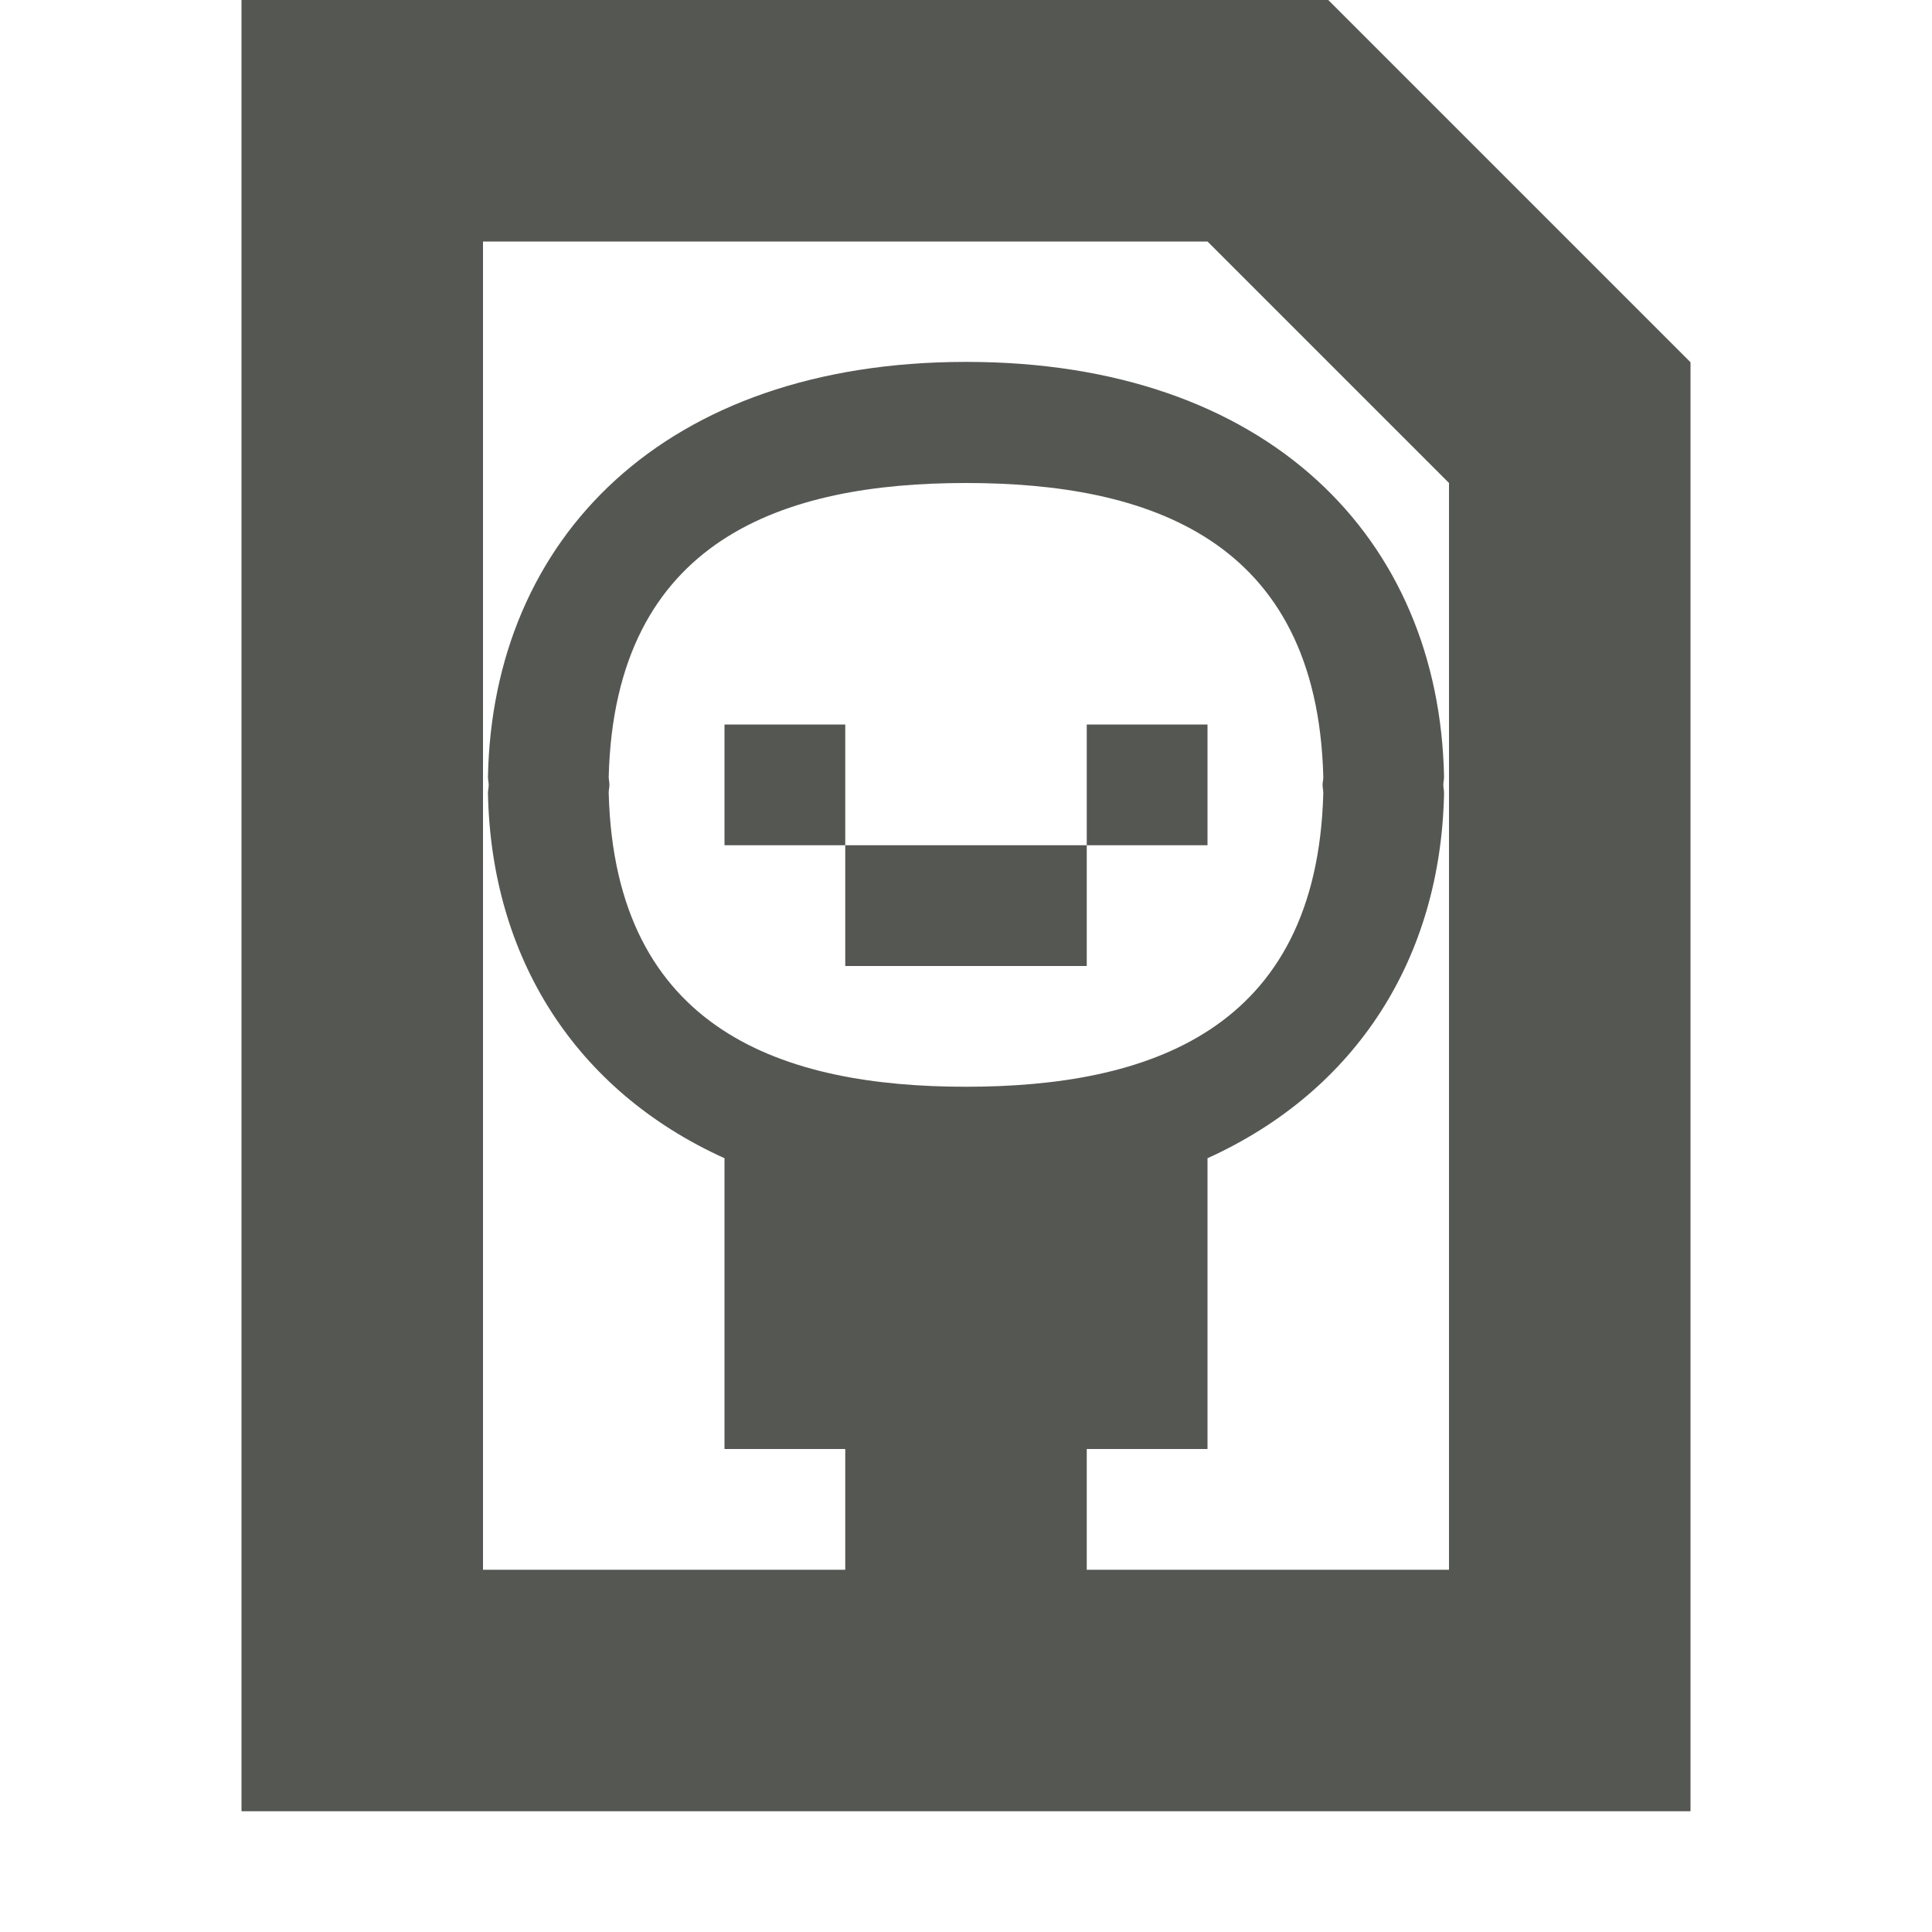
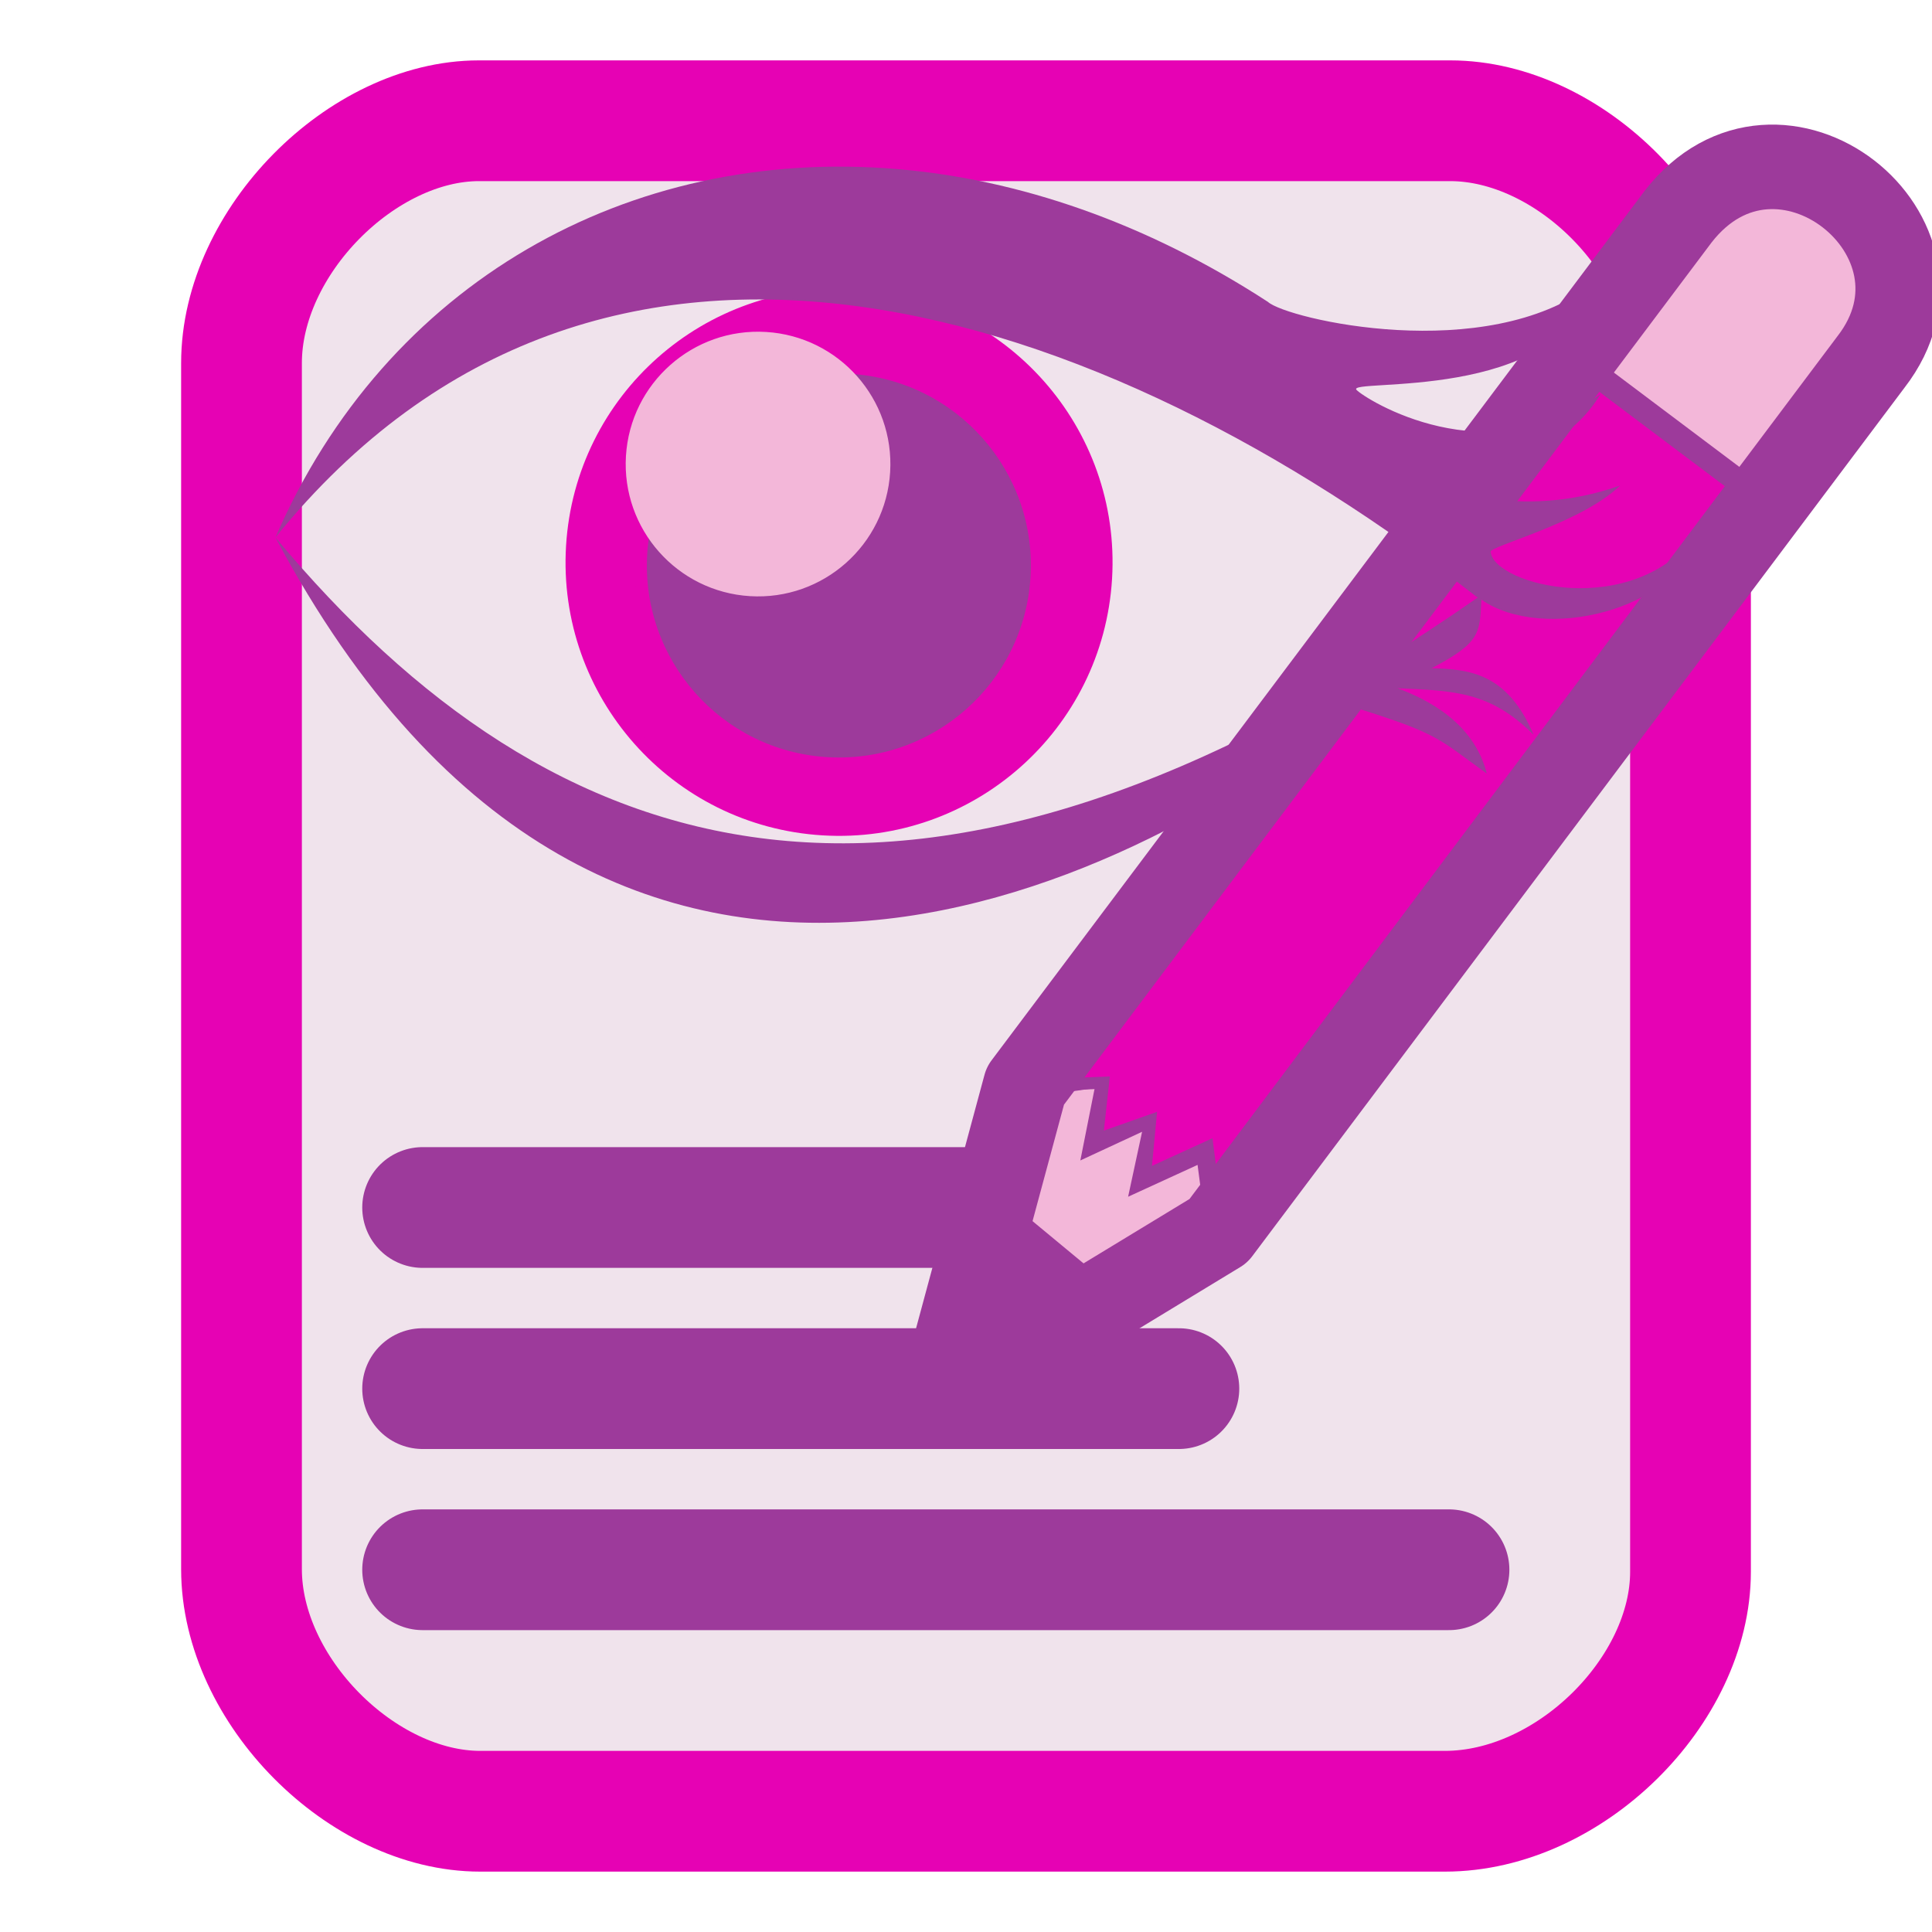
- <svg xmlns="http://www.w3.org/2000/svg" viewBox="0 0 16 16">
-   <path d="m2 0v15h12v-9-3l-3-3h-2zm2 2h4 1 1l2 2v2 7h-3v-1h1v-2.408c1.238-.562 1.932-1.663 1.959-3.023 0-.024-.006-.045-.006-.068s.006-.045.006-.068c-.039-1.976-1.457-3.436-3.957-3.436-2.5 0-3.922 1.46-3.961 3.436-0.0.024.006.045.006.068 0.0.024-.006.045-.006.068.027 1.36.721 2.462 1.959 3.023v2.408h1v1h-3zm4 2c1.5 0 2.907.456 2.959 2.432.001.024-.006.045-.006.068 0.0.024.006.044.006.068-.052 1.976-1.459 2.432-2.959 2.432s-2.907-.456-2.959-2.432c-.001-.024.006-.045.006-.068-0-.024-.006-.044-.006-.068.052-1.976 1.459-2.432 2.959-2.432zm-2 2v1h1v-1zm1 1v1h2v-1zm2 0h1v-1h-1z" fill="#555753" />
+ <svg xmlns="http://www.w3.org/2000/svg" xmlns:xlink="http://www.w3.org/1999/xlink" enable-background="new 0 0 128 128" height="16" viewBox="0 0 16 16" width="16" version="1.1" id="svg332">
+   <defs id="defs336" />
+   <filter id="a">
+     <feGaussianBlur stdDeviation="2.311" id="feGaussianBlur2" />
+   </filter>
+   <filter id="b" height="1.22" width="1.142" x="-.071" y="-.11">
+     <feGaussianBlur stdDeviation="3.497" id="feGaussianBlur5" />
+   </filter>
+   <radialGradient id="c" cx="-9.626" cy="-67.683" fx="-35.088" fy="-78.957" gradientTransform="matrix(0.4253222,0,0,0.3549145,68.98452,113.2468)" gradientUnits="userSpaceOnUse" r="115.805">
+     <stop offset="0" stop-color="#fff" id="stop8" />
+     <stop offset=".5" stop-color="#ededed" id="stop10" />
+     <stop offset=".75" stop-color="#e3e3e3" id="stop12" />
+     <stop offset="1" stop-color="#8c8c8c" id="stop14" />
+   </radialGradient>
+   <radialGradient id="d" cx="-318.596" cy="-88.288" gradientTransform="matrix(0.0337741,0.00138419,-0.00390788,0.09658458,14.67018,13.02456)" gradientUnits="userSpaceOnUse" r="65.186">
+     <stop offset="0" stop-color="#004ac8" id="stop17" />
+     <stop offset="1" stop-color="#c6ddff" id="stop19" />
+   </radialGradient>
+   <filter id="e">
+     <feGaussianBlur stdDeviation="2.038" id="feGaussianBlur22" />
+   </filter>
+   <filter id="f">
+     <feGaussianBlur stdDeviation="1.83" id="feGaussianBlur25" />
+   </filter>
+   <radialGradient id="g" cx="-675.368" cy="-51.797" gradientTransform="matrix(1,0,0,1.023735,0,1.229408)" gradientUnits="userSpaceOnUse" r="55.902" xlink:href="#h" />
+   <linearGradient id="h">
+     <stop offset="0" stop-color="#00f5f1" id="stop29" />
+     <stop offset="1" stop-color="#00f5f1" stop-opacity="0" id="stop31" />
+   </linearGradient>
+   <radialGradient id="i" cx="-673.012" cy="-56.807" gradientTransform="matrix(1.584183,0.2374271,-0.2844862,1.78679,377.0017,204.3242)" gradientUnits="userSpaceOnUse" r="56.164" xlink:href="#h" />
+   <linearGradient id="j" gradientUnits="userSpaceOnUse" x1="-267.98" x2="-329.332" xlink:href="#k" y1="-226.544" y2="78.232" gradientTransform="matrix(0.02366416,0,0,0.01640659,9.679079,5.68348)" />
+   <linearGradient id="k">
+     <stop offset="0" stop-color="#fff" id="stop36" />
+     <stop offset="1" stop-color="#fff" stop-opacity="0" id="stop38" />
+   </linearGradient>
+   <radialGradient id="l" cx="-313.779" cy="-75.846" fx="-343.31" fy="-124.012" gradientTransform="matrix(0.03380209,0,0,0.038921,15.02411,7.492578)" gradientUnits="userSpaceOnUse" r="65.186">
+     <stop offset="0" stop-color="#fff" stop-opacity="0" id="stop41" />
+     <stop offset=".384" stop-opacity="0" id="stop43" />
+     <stop offset=".819" stop-opacity=".08" id="stop45" />
+     <stop offset="1" id="stop47" />
+   </radialGradient>
+   <linearGradient id="m">
+     <stop offset="0" id="stop50" />
+     <stop offset="1" stop-opacity="0" id="stop52" />
+   </linearGradient>
+   <radialGradient id="n" cx="-313.779" cy="-75.846" gradientTransform="matrix(0.01383708,0,0,0.01565228,8.836229,5.595586)" gradientUnits="userSpaceOnUse" r="65.186" xlink:href="#m" />
+   <filter id="o">
+     <feGaussianBlur stdDeviation=".831" id="feGaussianBlur56" />
+   </filter>
+   <radialGradient id="p" cx="-313.779" cy="-75.846" fx="-327.881" fy="-122.291" gradientTransform="matrix(0.01383708,0,0,0.01565228,8.836229,5.595586)" gradientUnits="userSpaceOnUse" r="65.186">
+     <stop offset="0" stop-color="#fff" stop-opacity=".873" id="stop59" />
+     <stop offset="1" stop-color="#fff" stop-opacity="0" id="stop61" />
+   </radialGradient>
+   <radialGradient id="q" cx="52.793" cy="85.201" gradientTransform="matrix(1,0,0,3.217155,0,-190.6701)" gradientUnits="userSpaceOnUse" r="56.781">
+     <stop offset="0" stop-color="#484848" id="stop64" />
+     <stop offset="1" stop-color="#969696" id="stop66" />
+   </radialGradient>
+   <filter id="r">
+     <feGaussianBlur stdDeviation=".863" id="feGaussianBlur69" />
+   </filter>
+   <clipPath id="s">
+     <path d="m22.44 87.516s17.743-23.207 39.133-19.022c21.39 4.185 47.458 38.141 47.458 38.141-7.617 11.679-26.706 15.826-41.655 16.989 15.587-.049 36.483 4.107 53.522-15.55 0 0-28.441-46.665-57.029-51.473-28.589-4.808-52.162 31.447-52.162 31.447 8.786 20.233 27.807 28.995 49.713 34.525-18.509-8.996-32-17.03-38.979-35.058z" id="path72" />
+   </clipPath>
+   <filter id="t">
+     <feGaussianBlur stdDeviation=".896" id="feGaussianBlur75" />
+   </filter>
+   <linearGradient id="u">
+     <stop offset="0" stop-color="#fff" id="stop78" />
+     <stop offset="1" stop-color="#252525" stop-opacity="0" id="stop80" />
+   </linearGradient>
+   <linearGradient id="v" gradientUnits="userSpaceOnUse" x1="85.22" x2="61.336" y1="93.22" y2="69.336">
+     <stop offset="0" id="stop83" />
+     <stop offset="1" stop-color="#393b38" id="stop85" />
+   </linearGradient>
+   <linearGradient id="w" gradientUnits="userSpaceOnUse" x1="96" x2="88" y1="104" y2="96" gradientTransform="matrix(0.125,0,0,0.125,-0.554112,-0.304113)">
+     <stop offset="0" stop-color="#888a85" id="stop88" />
+     <stop offset=".007" stop-color="#8c8e89" id="stop90" />
+     <stop offset=".067" stop-color="#abaca9" id="stop92" />
+     <stop offset=".135" stop-color="#c5c6c4" id="stop94" />
+     <stop offset=".211" stop-color="#dbdbda" id="stop96" />
+     <stop offset=".301" stop-color="#ebebeb" id="stop98" />
+     <stop offset=".412" stop-color="#f7f7f6" id="stop100" />
+     <stop offset=".568" stop-color="#fdfdfd" id="stop102" />
+     <stop offset="1" stop-color="#fff" id="stop104" />
+   </linearGradient>
+   <radialGradient id="x" cx="102" cy="112.305" gradientTransform="matrix(0.1223404,0,0,0.1227273,-0.3297869,0.1909295)" gradientUnits="userSpaceOnUse" r="139.559">
+     <stop offset="0" stop-color="#535557" id="stop107" />
+     <stop offset=".114" stop-color="#898a8c" id="stop109" />
+     <stop offset=".203" stop-color="#ececec" id="stop111" />
+     <stop offset=".236" stop-color="#fafafa" id="stop113" />
+     <stop offset=".272" stop-color="#fff" id="stop115" />
+     <stop offset=".531" stop-color="#fafafa" id="stop117" />
+     <stop offset=".845" stop-color="#ebecec" id="stop119" />
+     <stop offset="1" stop-color="#e1e2e3" id="stop121" />
+   </radialGradient>
+   <radialGradient id="y" cx="102" cy="111.941" gradientUnits="userSpaceOnUse" r="139.559" gradientTransform="matrix(0.125,0,0,0.125,-0.5,0.045475)">
+     <stop offset="0" stop-color="#00537d" id="stop124" />
+     <stop offset=".015" stop-color="#186389" id="stop126" />
+     <stop offset=".056" stop-color="#558ca8" id="stop128" />
+     <stop offset=".096" stop-color="#89afc3" id="stop130" />
+     <stop offset=".136" stop-color="#b3ccd8" id="stop132" />
+     <stop offset=".174" stop-color="#d4e2e9" id="stop134" />
+     <stop offset=".21" stop-color="#ecf2f5" id="stop136" />
+     <stop offset=".243" stop-color="#fafcfd" id="stop138" />
+     <stop offset=".272" stop-color="#fff" id="stop140" />
+   </radialGradient>
+   <filter id="z">
+     <feGaussianBlur stdDeviation="1.039" id="feGaussianBlur143" />
+   </filter>
+   <filter id="A">
+     <feGaussianBlur stdDeviation=".501" id="feGaussianBlur146" />
+   </filter>
+   <filter id="B">
+     <feGaussianBlur stdDeviation=".49" id="feGaussianBlur149" />
+   </filter>
+   <filter id="C">
+     <feGaussianBlur stdDeviation=".906" id="feGaussianBlur152" />
+   </filter>
+   <filter id="D" height="1.247" width="1.247" x="-.124" y="-.124">
+     <feGaussianBlur stdDeviation="1.772" id="feGaussianBlur155" />
+   </filter>
+   <filter id="E">
+     <feGaussianBlur stdDeviation=".672" id="feGaussianBlur158" />
+   </filter>
+   <filter id="F">
+     <feGaussianBlur stdDeviation=".315" id="feGaussianBlur161" />
+   </filter>
+   <linearGradient id="G" gradientTransform="matrix(1.375524,0,0,1.857064,-22.5482,-92.56298)" gradientUnits="userSpaceOnUse" x1="-7.734" x2="110.057" xlink:href="#m" y1="105.196" y2="81.819" />
+   <radialGradient id="H" cx="42.618" cy="120.642" gradientTransform="matrix(0.2512169,0.2420255,-1.134619,0.9970262,135.2941,-120.7975)" gradientUnits="userSpaceOnUse" r="3.407">
+     <stop offset="0" stop-color="#b4942a" id="stop165" />
+     <stop offset="1" stop-color="#e4dcc9" id="stop167" />
+   </radialGradient>
+   <linearGradient id="I" gradientTransform="matrix(0.1314143,0,0,0.1315774,2.424133,-4.816707)" gradientUnits="userSpaceOnUse" x1="75.848" x2="81.453" y1="72.804" y2="77.047">
+     <stop offset="0" stop-color="#252525" id="stop170" />
+     <stop offset=".5" stop-color="#252525" id="stop172" />
+     <stop offset=".75" stop-color="#252525" id="stop174" />
+     <stop offset="1" id="stop176" />
+   </linearGradient>
+   <linearGradient id="J" gradientTransform="matrix(0.1314143,0,0,0.1315774,2.424133,-4.816707)" gradientUnits="userSpaceOnUse" x1="76.709" x2="80.58" y1="83.326" y2="87.155">
+     <stop offset="0" stop-color="#d4a100" stop-opacity=".976" id="stop179" />
+     <stop offset="1" stop-color="#ffc712" id="stop181" />
+   </linearGradient>
+   <linearGradient id="K" gradientTransform="matrix(0.1694378,0.154455,-0.07192675,0.08175865,13.15494,-1.146719)" gradientUnits="userSpaceOnUse" x1="11.326" x2="14.494" y1="57.384" y2="57.384">
+     <stop offset="0" stop-color="#9a7600" id="stop184" />
+     <stop offset=".093" stop-color="#e3ad00" id="stop186" />
+     <stop offset=".504" stop-color="#ffcd2c" id="stop188" />
+     <stop offset=".916" stop-color="#e3ad00" id="stop190" />
+     <stop offset="1" stop-color="#b98d00" id="stop192" />
+   </linearGradient>
+   <linearGradient id="L" gradientTransform="matrix(0.09742387,0.08830422,-0.08752534,0.09814735,2.424133,-4.816707)" gradientUnits="userSpaceOnUse" x1="114.928" x2="100.656" y1="-22.56" y2="-22.053">
+     <stop offset="0" stop-color="#980000" id="stop195" />
+     <stop offset="1" stop-color="#db5c5c" id="stop197" />
+   </linearGradient>
+   <linearGradient id="M" gradientUnits="userSpaceOnUse" x1="-12.818" x2="82.173" y1="7.462" y2="7.462">
+     <stop offset="0" stop-color="#fff" stop-opacity=".683" id="stop200" />
+     <stop offset="1" stop-color="#fff" stop-opacity="0" id="stop202" />
+   </linearGradient>
+   <radialGradient id="N" cx="34.678" cy="7.462" gradientTransform="matrix(-0.06373449,0.07244683,0.00150281,0.00137862,13.62988,3.216644)" gradientUnits="userSpaceOnUse" r="47.595" xlink:href="#k" />
+   <linearGradient id="O" gradientTransform="matrix(0.08135315,0,0,0.08201717,5.578076,1.498198)" gradientUnits="userSpaceOnUse" x1="33.342" x2="24.451" y1="117.839" y2="107.355">
+     <stop offset="0" id="stop206" />
+     <stop offset="1" stop-color="#515151" id="stop208" />
+   </linearGradient>
+   <linearGradient id="P" gradientTransform="matrix(0.2201812,0.1998803,-0.1975133,0.2227654,4.863222,-8.036881)" gradientUnits="userSpaceOnUse" x1="48.499" x2="48.733" xlink:href="#k" y1=".812" y2="2.366" />
+   <linearGradient id="Q" gradientTransform="matrix(0.1312369,0,0,0.1315628,2.442589,-4.816007)" gradientUnits="userSpaceOnUse" x1="92.226" x2="96.58" y1="54.119" y2="57.151">
+     <stop offset="0" stop-color="#ea3838" id="stop212" />
+     <stop offset="1" stop-color="#c40000" id="stop214" />
+   </linearGradient>
+   <radialGradient id="R" cx="49.012" cy="2.674" gradientTransform="matrix(0.2202,0.1998973,-0.02402921,0.02710143,4.404341,-7.519693)" gradientUnits="userSpaceOnUse" r="1.725" xlink:href="#u" />
+   <radialGradient id="S" cx="49.012" cy="2.674" gradientTransform="matrix(0.1416568,0.1468677,-0.01896337,0.01574651,7.606829,-5.448184)" gradientUnits="userSpaceOnUse" r="1.725" xlink:href="#u" />
+   <radialGradient id="T" cx="49.012" cy="2.674" gradientTransform="matrix(-0.1532326,-0.1345386,-0.0145548,0.01995347,23.33957,9.45792)" gradientUnits="userSpaceOnUse" r="1.725" xlink:href="#u" />
+   <path style="fill:#f0e3ec;stroke:#e602b4;stroke-width:1;stroke-linejoin:round;stroke-miterlimit:4;stroke-dasharray:none" id="path226" d="M 2,3.007 V 12.995 C 2,14 3,15 3.977,15 H 11.966 C 13,15 14,14 14,13.017 V 3.029 C 14,2 13,1 12.01,1 H 3.966 C 3,1 2,2 2,3.007 Z" />
+   <path style="fill:none;stroke:#9d3a9b;stroke-width:1px;stroke-linecap:round;stroke-linejoin:miter;stroke-opacity:1" d="M 3.5,11.5 H 9.763" id="path1053" />
+   <path id="path1055" d="M 3.5,13 H 12" style="fill:none;stroke:#9d3a9b;stroke-width:1px;stroke-linecap:round;stroke-linejoin:miter;stroke-opacity:1" />
+   <path id="path1062" d="M 3.5,10 H 9.763" style="fill:none;stroke:#9d3a9b;stroke-width:1px;stroke-linecap:round;stroke-linejoin:miter;stroke-opacity:1" />
+   <g id="g1051" transform="translate(0.2962807,-0.515202)">
+     <path id="path975" d="M 13.9,1.911 12.699,3.51 14.298,4.712 15.499,3.112 15,2.112 Z" style="fill:#f3b7d9;stroke:#9d3a9b;stroke-width:0.3;stroke-linecap:butt;stroke-linejoin:miter;stroke-miterlimit:4;stroke-dasharray:none;stroke-opacity:1" />
+     <path id="path973" d="M 7.794,11.707 8.195,9.507 8.895,9.408 8.787,9.952 9.302,9.713 9.186,10.252 l 0.517,-0.237 0.091,0.693 -2.001,0.999" style="fill:#f3b7d9;stroke:#9d3a9b;stroke-width:0.2;stroke-linecap:butt;stroke-linejoin:miter;stroke-miterlimit:4;stroke-dasharray:none;stroke-opacity:1" />
+     <path id="path979" d="M 8.134,10.593 8.676,11.042 7.794,11.715 Z" style="fill:#9d3a9b;stroke:#9d3a9b;stroke-width:0.1;stroke-linecap:butt;stroke-linejoin:miter;stroke-miterlimit:4;stroke-dasharray:none;stroke-opacity:1" />
+     <path id="path977" d="M 12.699,3.51 14.298,4.712 9.794,10.709 9.704,10.015 9.186,10.252 9.229,9.796 8.787,9.952 8.839,9.482 8.195,9.507 Z" style="fill:#e602b4;stroke:#9d3a9b;stroke-width:0.1;stroke-linecap:butt;stroke-linejoin:miter;stroke-miterlimit:4;stroke-dasharray:none;stroke-opacity:1" />
+     <path id="path971" d="M 13.6,2.311 8.195,9.507 7.493,12.107 9.794,10.709 15.199,3.512 C 15.998,2.479 14.433,1.235 13.6,2.311 Z" style="fill:none;stroke:#9d3a9b;stroke-width:0.7;stroke-linecap:butt;stroke-linejoin:round;stroke-miterlimit:4;stroke-dasharray:none;stroke-opacity:1" />
+   </g>
+   <g id="g1039" transform="translate(0.573046,0.1997475)">
+     <circle r="2.215" transform="rotate(3.473823)" cy="4.063" cx="6.634" id="path1011" style="fill:#e602b4;fill-opacity:1;stroke:#e602b4;stroke-width:0.1;stroke-linecap:round;stroke-linejoin:round;stroke-miterlimit:4;stroke-dasharray:none;stroke-opacity:1" />
+     <path id="path981" d="M 6.851,1.2 C 4.631,1.014 2.622,2.143 1.708,4.251 4.415,0.909 8.562,2.327 11.653,4.741 c 0.004,0.003 0.009,0.004 0.013,0.007 C 7,8 4,7 1.708,4.251 4.5,9.5 9,7 10.645,5.659 11.345,5.878 11.332,5.913 11.74,6.207 11.633,5.783 11.244,5.59 11,5.5 c 0.474,0.02 0.771,0.029 1.128,0.386 -0.219,-0.514 -0.533,-0.543 -0.845,-0.552 0.41,-0.214 0.398,-0.294 0.412,-0.568 0.504,0.354 1.631,0.097 1.797,-0.554 -0.54,0.734 -1.69,0.433 -1.72,0.16 -0.032,-0.043 0.751,-0.236 1.072,-0.551 -0.849,0.301 -1.518,-0.008 -1.518,-0.008 -0.071,-0.083 0.945,-0.063 1.356,-0.749 -0.938,0.686 -1.952,0.039 -2.021,-0.035 -0.092,-0.099 1.673,0.111 1.953,-0.874 C 11.731,2.828 10.082,2.442 9.927,2.3 8.913,1.641 7.861,1.284 6.851,1.2 Z" style="color:#000000;font-style:normal;font-variant:normal;font-weight:normal;font-stretch:normal;font-size:medium;line-height:normal;font-family:sans-serif;font-variant-ligatures:normal;font-variant-position:normal;font-variant-caps:normal;font-variant-numeric:normal;font-variant-alternates:normal;font-feature-settings:normal;text-indent:0;text-align:start;text-decoration:none;text-decoration-line:none;text-decoration-style:solid;text-decoration-color:#000000;letter-spacing:normal;word-spacing:normal;text-transform:none;writing-mode:lr-tb;direction:ltr;text-orientation:mixed;dominant-baseline:auto;baseline-shift:baseline;text-anchor:start;white-space:normal;shape-padding:0;clip-rule:nonzero;display:inline;overflow:visible;visibility:visible;opacity:1;isolation:auto;mix-blend-mode:normal;color-interpolation:sRGB;color-interpolation-filters:linearRGB;solid-color:#000000;solid-opacity:1;vector-effect:none;fill:#9d3a9b;fill-opacity:1;fill-rule:nonzero;stroke:none;stroke-width:1px;stroke-linecap:butt;stroke-linejoin:miter;stroke-miterlimit:4;stroke-dasharray:none;stroke-dashoffset:0;stroke-opacity:1;color-rendering:auto;image-rendering:auto;shape-rendering:auto;text-rendering:auto;enable-background:accumulate" />
+     <circle transform="rotate(3.473823)" r="1.64" style="fill:#9d3a9b;fill-opacity:1;stroke:#e602b4;stroke-width:0.1;stroke-linecap:round;stroke-linejoin:round;stroke-miterlimit:4;stroke-dasharray:none;stroke-opacity:1" id="ellipse1014" cx="6.634" cy="4.089" />
+     <circle transform="rotate(3.473823)" cy="3.291" cx="5.915" id="circle1016" style="fill:#f3b7d9;fill-opacity:1;stroke:#f3b7d9;stroke-width:0.1;stroke-linecap:round;stroke-linejoin:round;stroke-miterlimit:4;stroke-dasharray:none;stroke-opacity:1" r="1.046" />
+   </g>
</svg>
